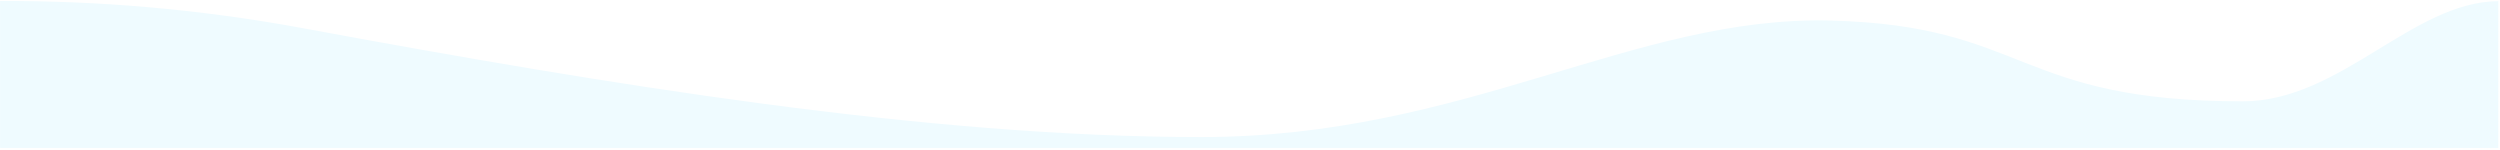
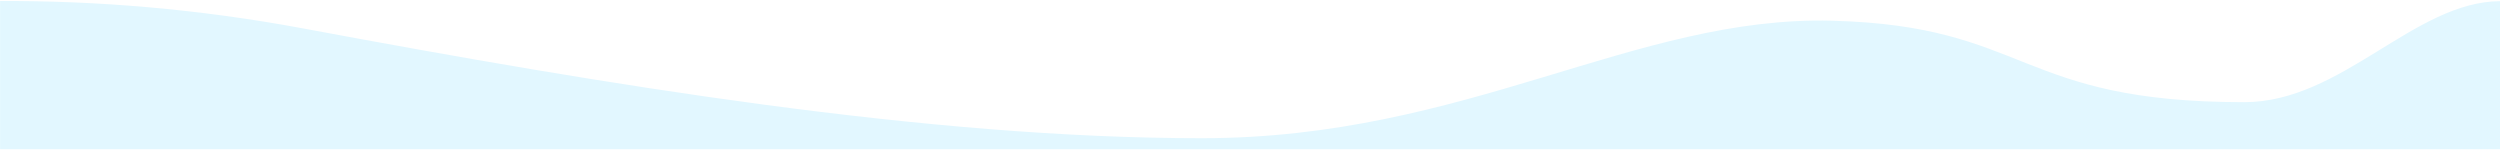
- <svg xmlns="http://www.w3.org/2000/svg" width="1441" height="86" viewBox="0 0 1441 86" fill="none">
-   <path d="M0.038 0.579C55.291 0.357 114.189 5.085 174.715 16.274C350.249 48.726 533.927 78.999 692.304 78.999C844.588 78.999 941.758 8.899 1055.34 11.849C1168.92 14.799 1161.44 58.406 1292.73 58.406C1348.95 58.406 1390.57 0.931 1440.04 0.677V85.283H0.038V0.579Z" fill="#EFFBFF" />
+ <svg xmlns="http://www.w3.org/2000/svg" width="1441" height="86" viewBox="0 0 1441 86" fill="none" version="1.1" id="svg1">
+   <defs id="defs1" />
+   <path d="M 0.038,0.579 C 55.328,0.355 114.265,5.123 174.831,16.407 c 175.651,32.726 359.451,63.255 517.934,63.255 152.386,0 249.62,-70.694 363.278,-67.719 113.656,2.975 106.171,46.952 237.548,46.952 56.258,0 97.905,-57.962 147.408,-58.218 V 86 H 0.038 Z" fill="#EFFBFF" id="path1" style="fill:#e2f7ff;fill-opacity:1;stroke-width:1.005" />
</svg>
